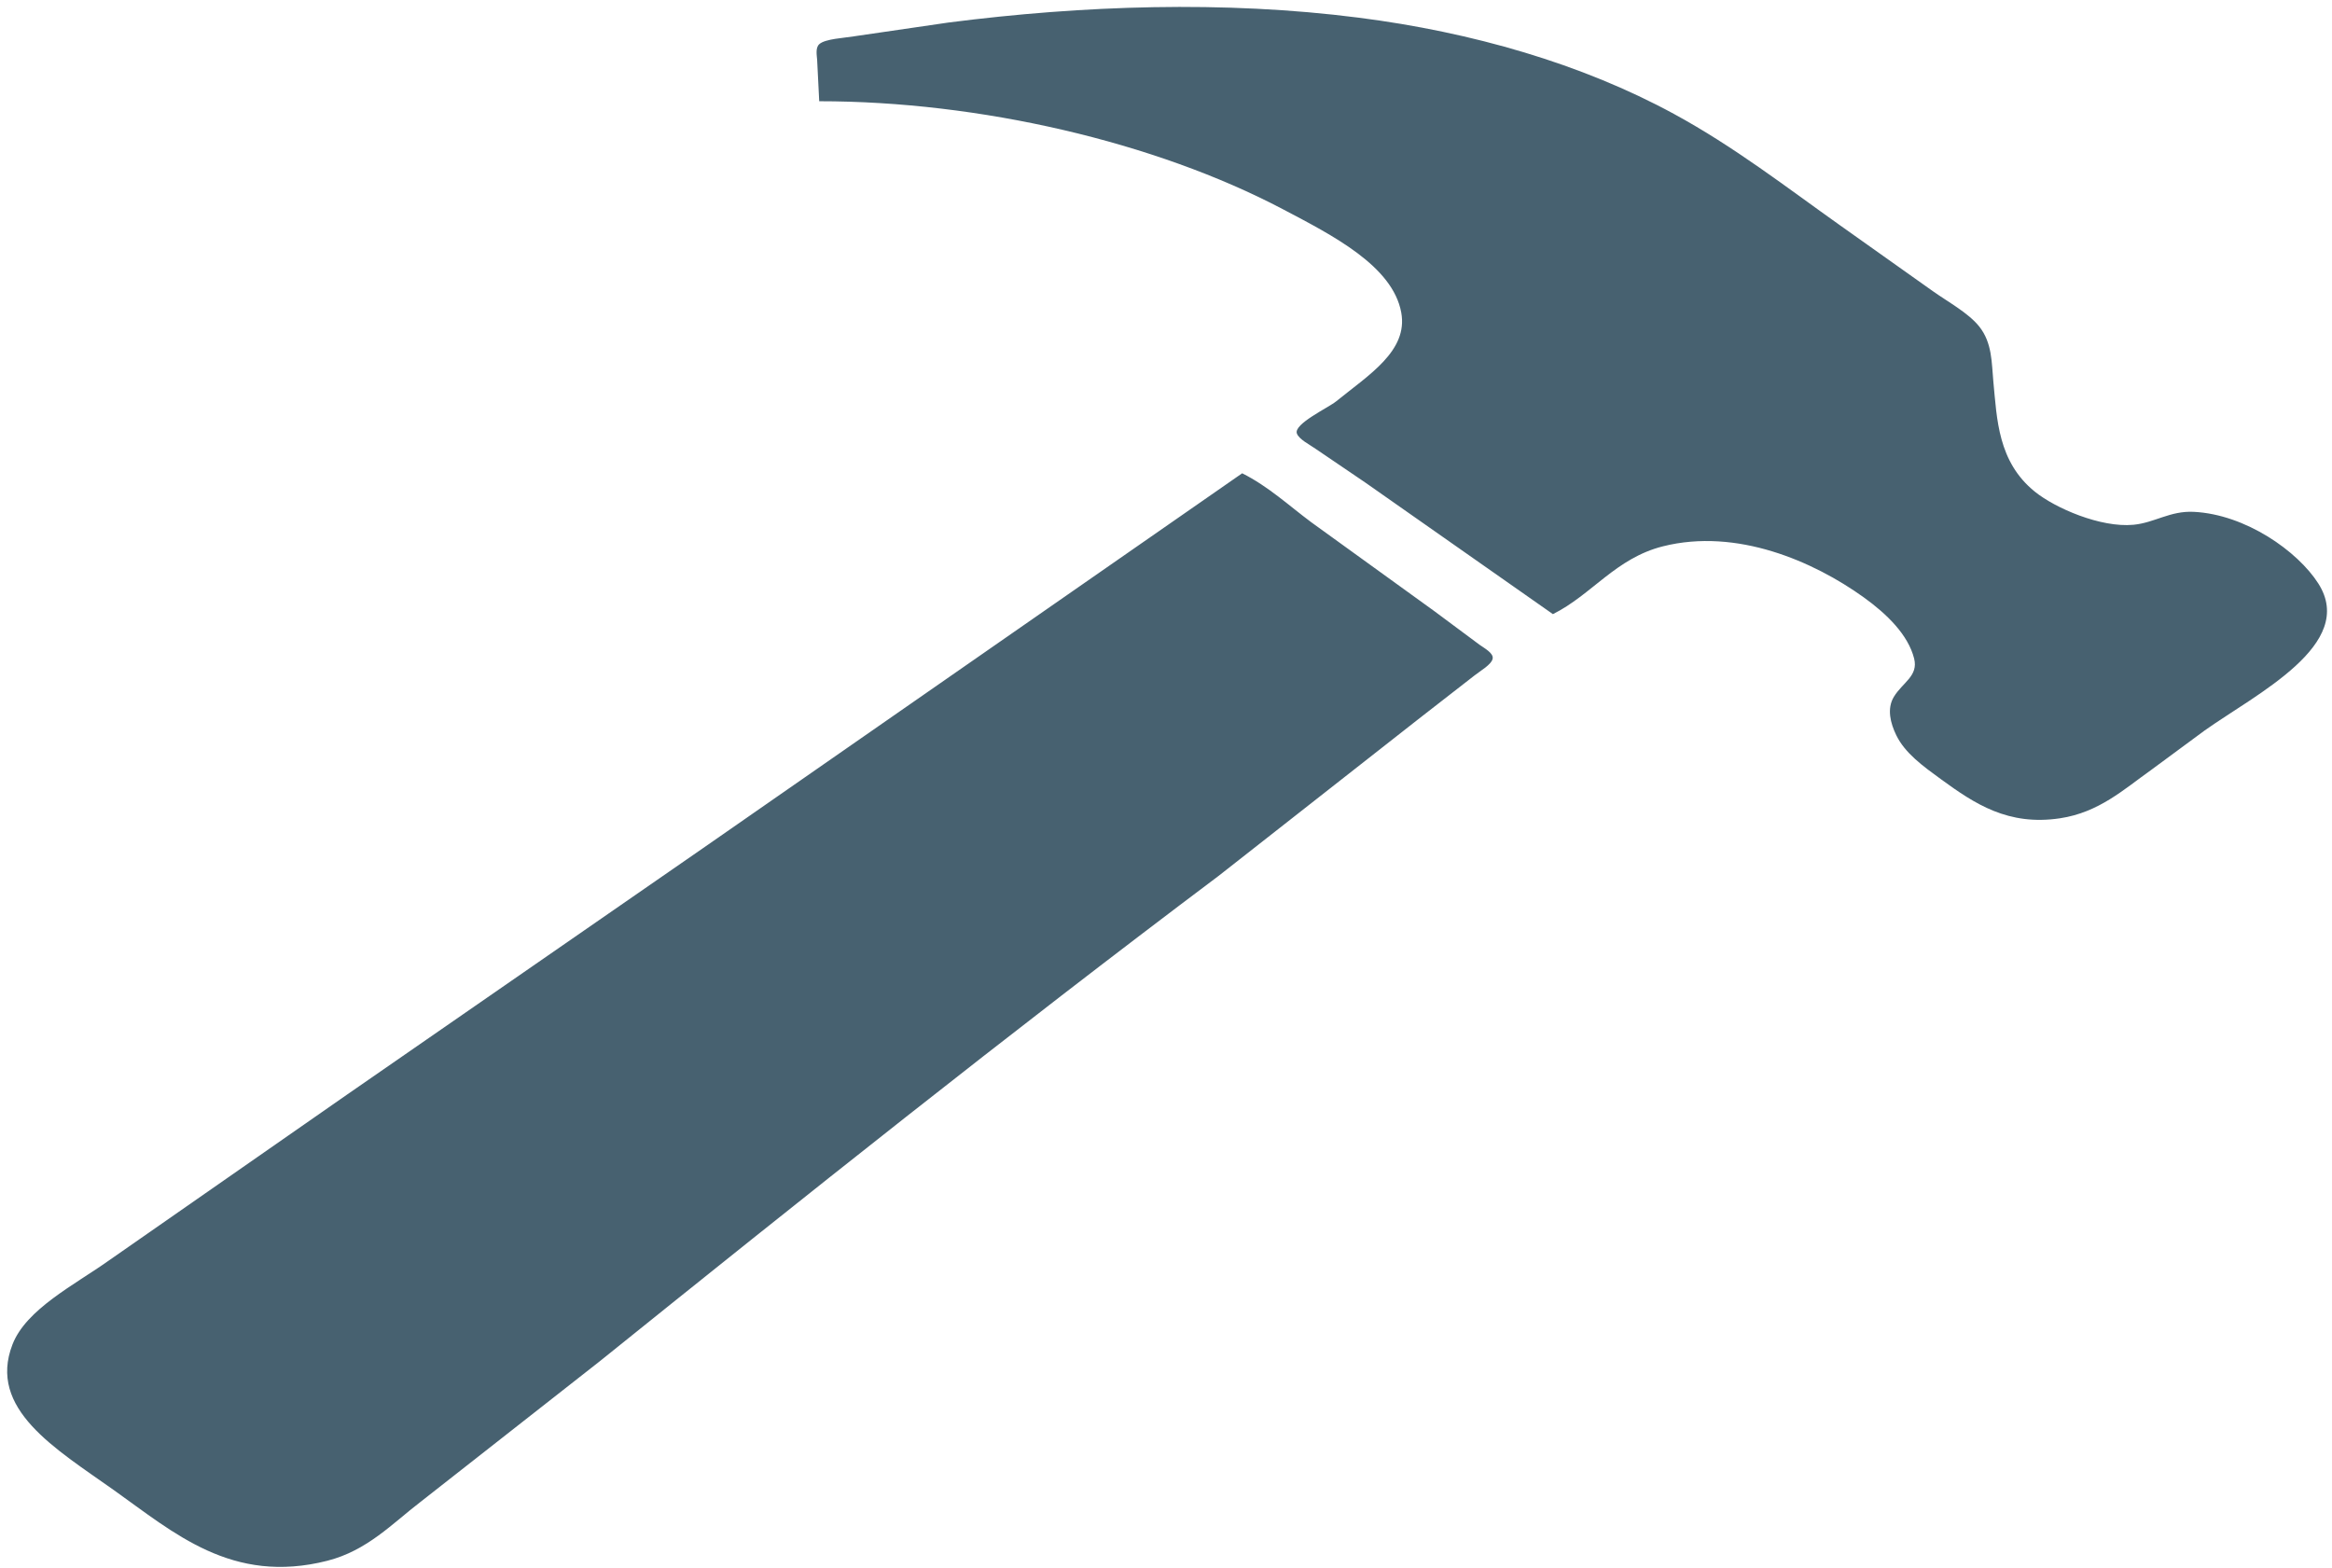
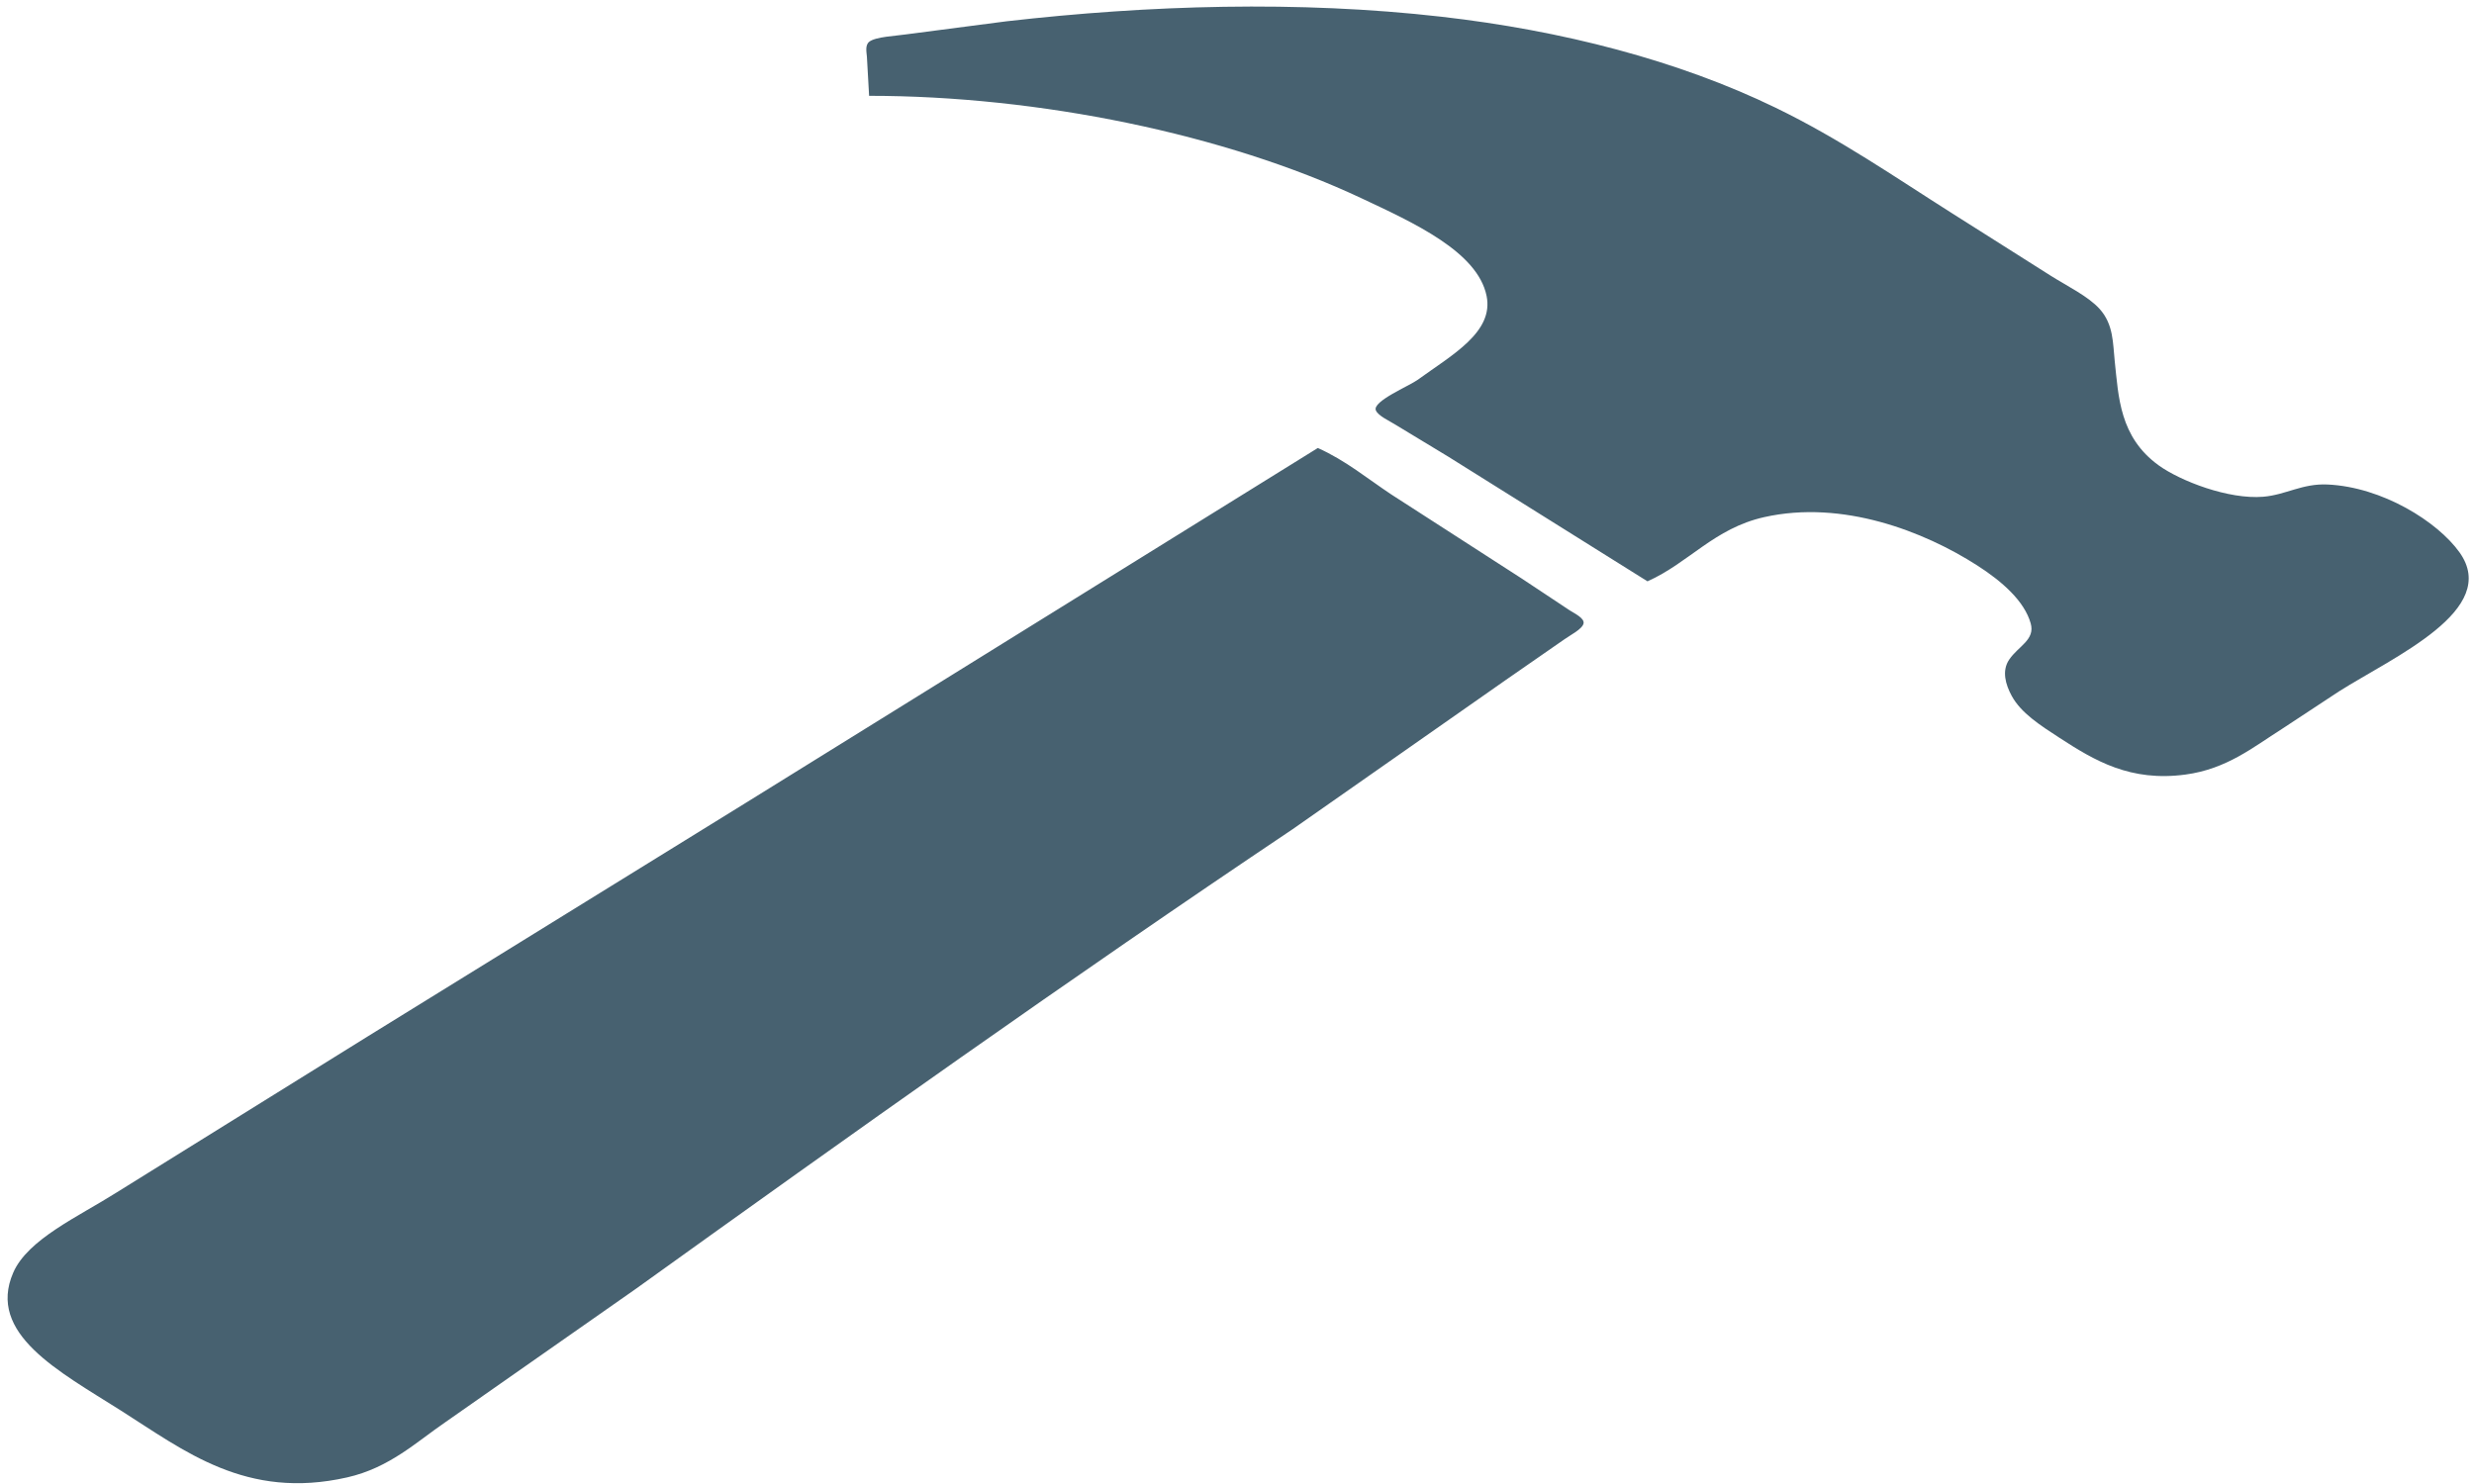
- <svg xmlns="http://www.w3.org/2000/svg" xmlns:xlink="http://www.w3.org/1999/xlink" width="296px" height="199px" viewBox="0 0 296 199" version="1.1">
+ <svg xmlns="http://www.w3.org/2000/svg" xmlns:xlink="http://www.w3.org/1999/xlink" width="250px" height="150px" viewBox="0 0 250 150" version="1.1">
  <defs>
-     <path d="M364.983,254.85 C385.3,254.85 407.573,259.989 423.874,268.576 C430.128,271.871 437.772,275.744 438.86,281.669 C439.755,286.548 434.718,289.597 430.605,292.94 C429.594,293.762 425.179,295.812 425.612,297.023 C425.878,297.767 427.25,298.446 427.982,298.965 L434.282,303.241 L458.112,319.954 C463.076,317.473 466.079,312.853 472.082,311.344 C481.448,308.99 491.198,313.252 497.554,317.816 C500.518,319.944 503.205,322.585 503.96,325.59 C504.519,327.811 502.49,328.626 501.389,330.448 C500.472,331.964 500.959,333.803 501.686,335.307 C502.796,337.605 505.073,339.241 507.412,340.943 C511.637,344.016 515.882,346.859 522.481,345.866 C527.416,345.123 530.586,342.189 533.985,339.777 L540.833,334.724 C547.399,330.066 560.185,323.79 555.265,316.067 C552.644,311.953 546.029,307.3 539.463,306.969 C536.442,306.817 534.496,308.356 531.794,308.611 C527.633,309.003 521.865,306.497 519.276,304.404 C514.579,300.605 514.474,295.172 514.014,290.414 C513.789,288.081 513.897,285.524 512.201,283.418 C510.823,281.708 508.267,280.329 506.32,278.948 L494.542,270.591 C487.711,265.744 481.137,260.63 473.451,256.45 C461.777,250.101 447.89,246.09 433.461,244.244 C416.359,242.055 398.459,242.675 381.418,244.856 L369.366,246.615 C368.233,246.815 365.744,246.919 364.991,247.606 C364.476,248.076 364.686,249.047 364.72,249.603 L364.983,254.85 L364.983,254.85 Z M418.669,302.075 L350.192,349.687 L304.997,380.977 L274.867,401.966 C270.435,405.111 264.325,408.17 262.585,412.655 C259.409,420.838 268.037,425.882 275.415,431.117 C283.069,436.548 290.431,443.184 302.532,440.115 C307.609,438.828 310.817,435.365 314.334,432.672 L337.123,414.792 C362.881,394.063 388.925,373.279 415.666,353.186 L441.177,333.169 L448.173,327.728 C448.857,327.177 450.338,326.353 450.465,325.59 C450.58,324.894 449.405,324.274 448.799,323.841 L443.047,319.565 L427.445,308.294 C424.645,306.216 422,303.739 418.669,302.075 L418.669,302.075 Z" id="path-1" />
+     <path d="M87.824,9.686 C104.983,9.686 123.795,13.559 137.562,20.032 C142.845,22.516 149.3,25.435 150.219,29.901 C150.976,33.579 146.722,35.877 143.248,38.397 C142.394,39.017 138.664,40.562 139.03,41.474 C139.255,42.035 140.414,42.547 141.032,42.939 L146.353,46.161 L166.48,58.759 C170.672,56.889 173.209,53.407 178.279,52.27 C186.189,50.495 194.424,53.708 199.792,57.148 C202.295,58.752 204.565,60.742 205.203,63.007 C205.675,64.682 203.961,65.296 203.031,66.67 C202.257,67.812 202.668,69.198 203.282,70.332 C204.22,72.064 206.143,73.297 208.118,74.58 C211.686,76.896 215.272,79.039 220.845,78.291 C225.014,77.731 227.691,75.519 230.562,73.701 L236.345,69.892 C241.891,66.381 252.69,61.651 248.535,55.83 C246.321,52.728 240.734,49.221 235.189,48.972 C232.637,48.857 230.993,50.017 228.711,50.209 C225.197,50.505 220.325,48.616 218.139,47.038 C214.171,44.174 214.082,40.079 213.694,36.493 C213.504,34.735 213.596,32.807 212.163,31.22 C210.999,29.931 208.84,28.891 207.196,27.85 L197.249,21.551 C191.479,17.898 185.926,14.043 179.435,10.892 C169.575,6.106 157.846,3.083 145.659,1.691 C131.215,0.042 116.097,0.509 101.704,2.153 L91.525,3.479 C90.568,3.629 88.466,3.708 87.83,4.226 C87.395,4.58 87.572,5.312 87.601,5.731 L87.824,9.686 L87.824,9.686 Z M133.167,45.282 L75.331,81.171 L37.16,104.757 L11.712,120.577 C7.968,122.948 2.808,125.254 1.338,128.634 C-1.344,134.802 5.943,138.604 12.175,142.55 C18.64,146.644 24.857,151.646 35.078,149.333 C39.365,148.363 42.075,145.752 45.046,143.722 L64.293,130.245 C86.048,114.62 108.044,98.954 130.63,83.809 L152.176,68.72 L158.086,64.619 C158.663,64.204 159.914,63.583 160.021,63.007 C160.118,62.483 159.126,62.015 158.614,61.689 L153.756,58.466 L140.579,49.97 C138.214,48.404 135.979,46.537 133.167,45.282 L133.167,45.282 Z" id="path-1" />
  </defs>
  <g id="Page-1" stroke="none" stroke-width="1" fill="none" fill-rule="evenodd">
-     <g id="Hammer" transform="translate(-261, -242)">
+     <g id="Hammer">
      <g id="Shape">
        <use fill="#476170" fill-rule="evenodd" xlink:href="#path-1" />
        <use fill="none" xlink:href="#path-1" />
      </g>
    </g>
  </g>
</svg>
